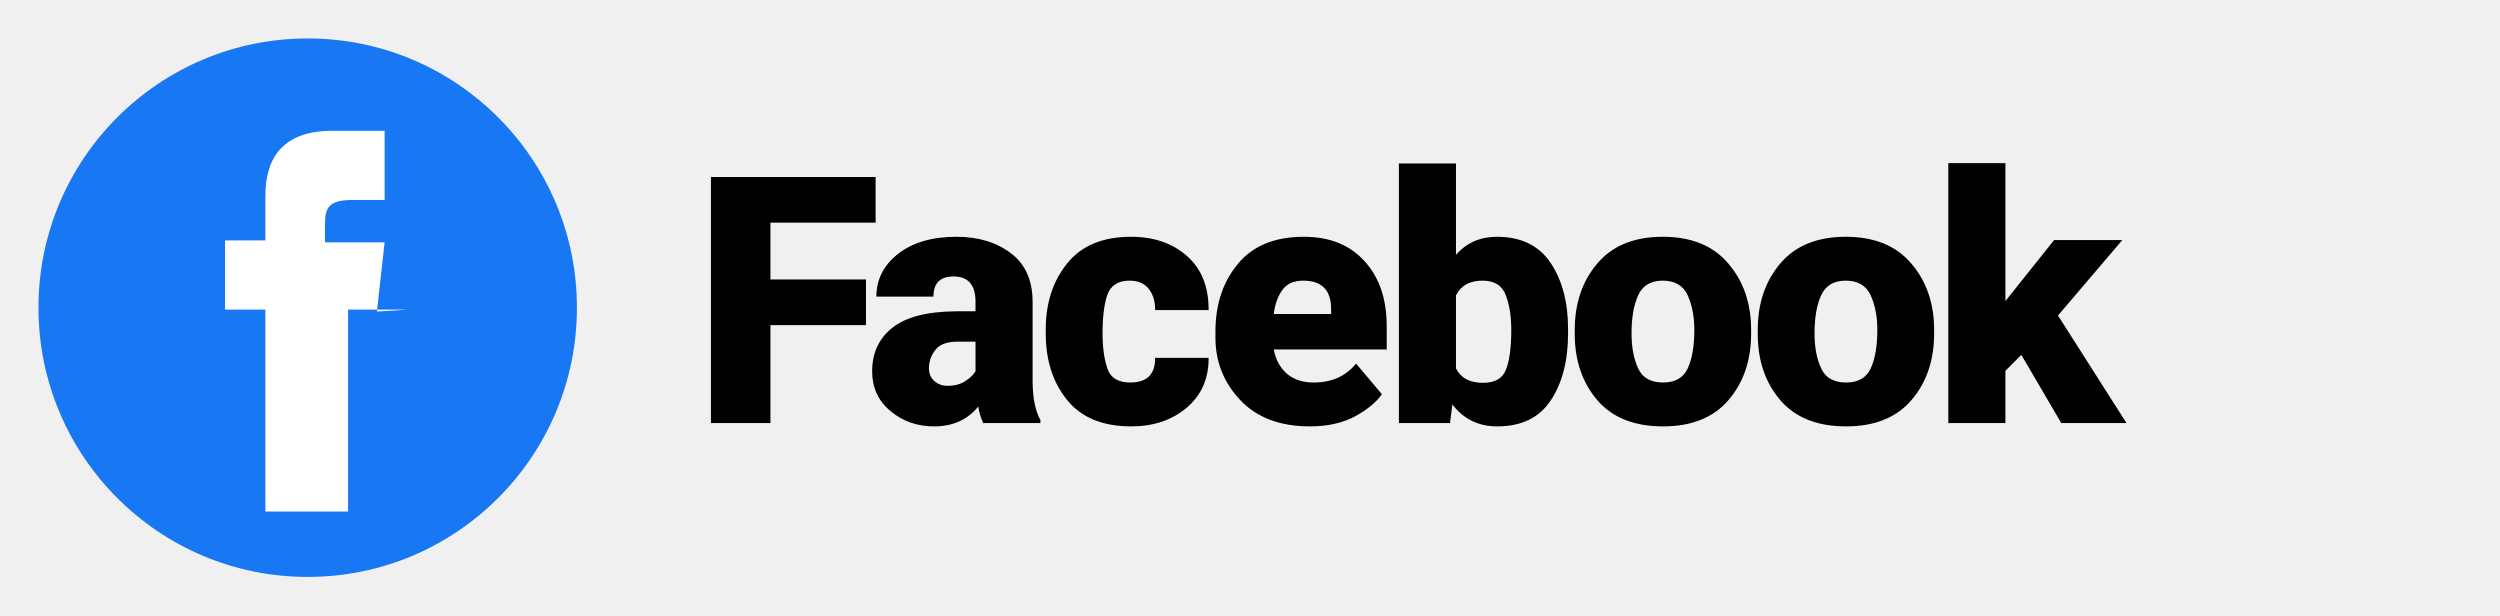
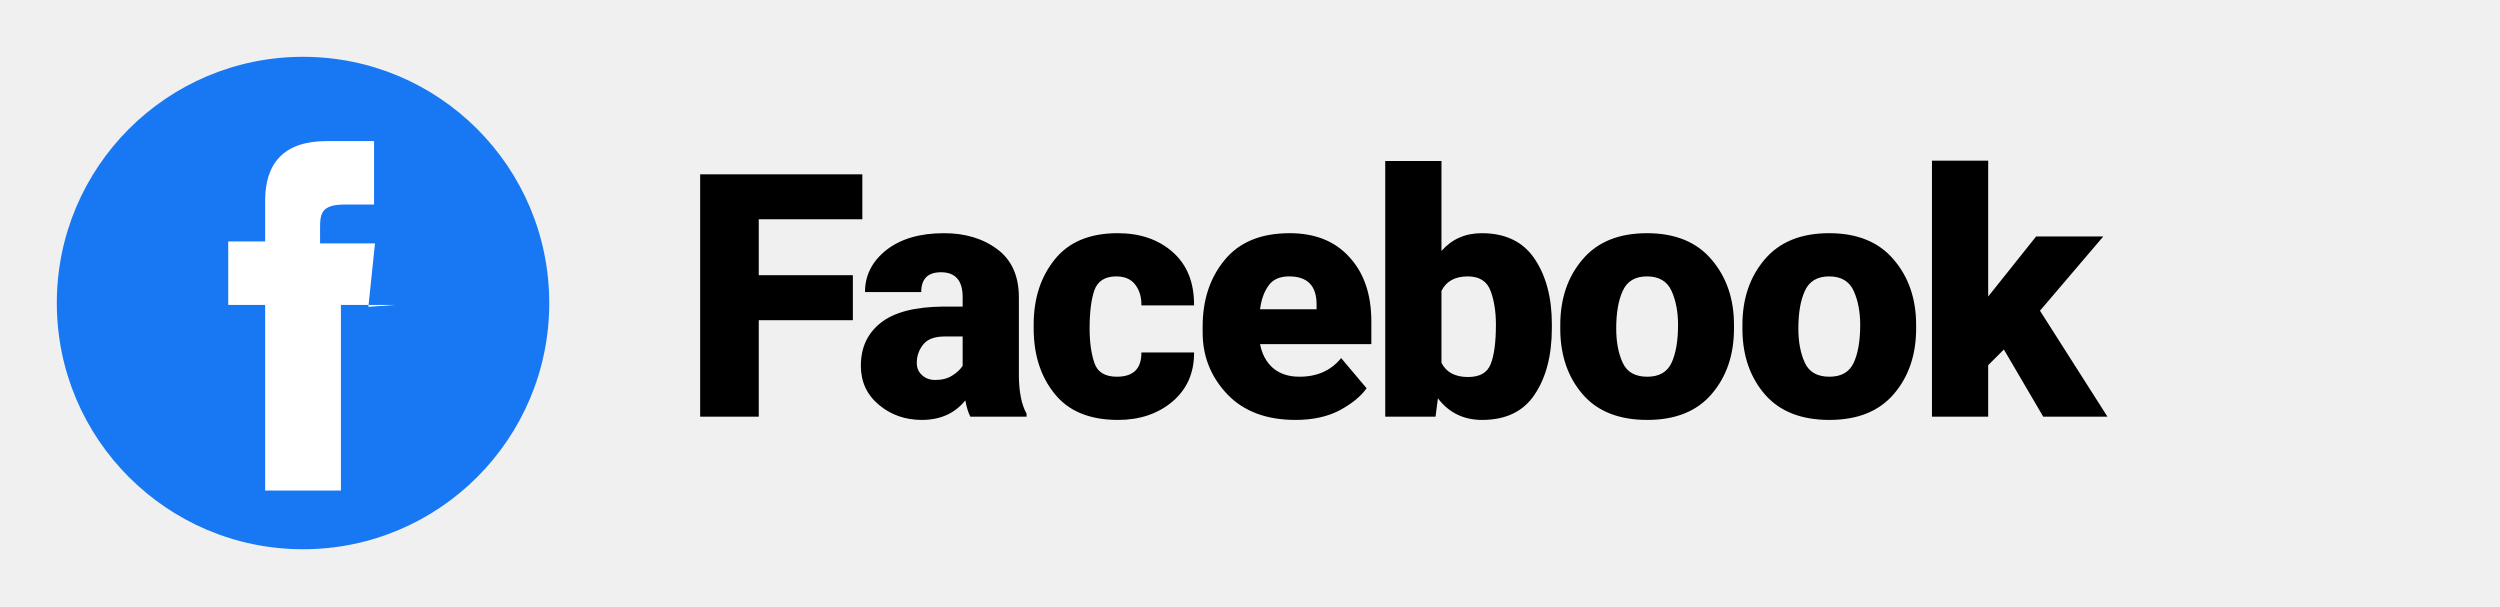
- <svg xmlns="http://www.w3.org/2000/svg" viewBox="0 0 130 32" width="100%" height="100%">
-   <circle cx="16" cy="16" r="14" fill="#1877F2" />
-   <path d="M21.2 16.1h-3.1v10.5h-4.3V16.1h-2.1v-3.6h2.1v-2.3c0-2.1 1-3.4 3.5-3.4h2.7v3.6h-1.7c-1.3 0-1.4.5-1.4 1.3v.9h3.1l-.4 3.6z" fill="#FFFFFF" />
-   <text x="36" y="22" fill="#000000" font-family="-apple-system, BlinkMacSystemFont, 'Segoe UI', Roboto, sans-serif" font-weight="800" font-size="18" letter-spacing="-0.6px">Facebook</text>
+ <svg xmlns="http://www.w3.org/2000/svg" viewBox="0 0 132 32" width="100%" height="100%" role="img" aria-label="Facebook">
+   <circle cx="16" cy="16" r="13" fill="#1877F2" />
+   <path d="M20.9 16.1h-2.9v9.8h-4V16.1h-1.95v-3.35h1.95v-2.15c0-1.95.95-3.15 3.25-3.15h2.5v3.35h-1.55c-1.2 0-1.3.45-1.3 1.2v.85h2.9l-.35 3.35z" fill="#FFFFFF" />
+   <text x="36" y="22" fill="#000000" font-family="-apple-system, BlinkMacSystemFont, 'Segoe UI', Roboto, Helvetica, Arial, sans-serif" font-weight="800" font-size="18" letter-spacing="-0.5px">Facebook</text>
</svg>
